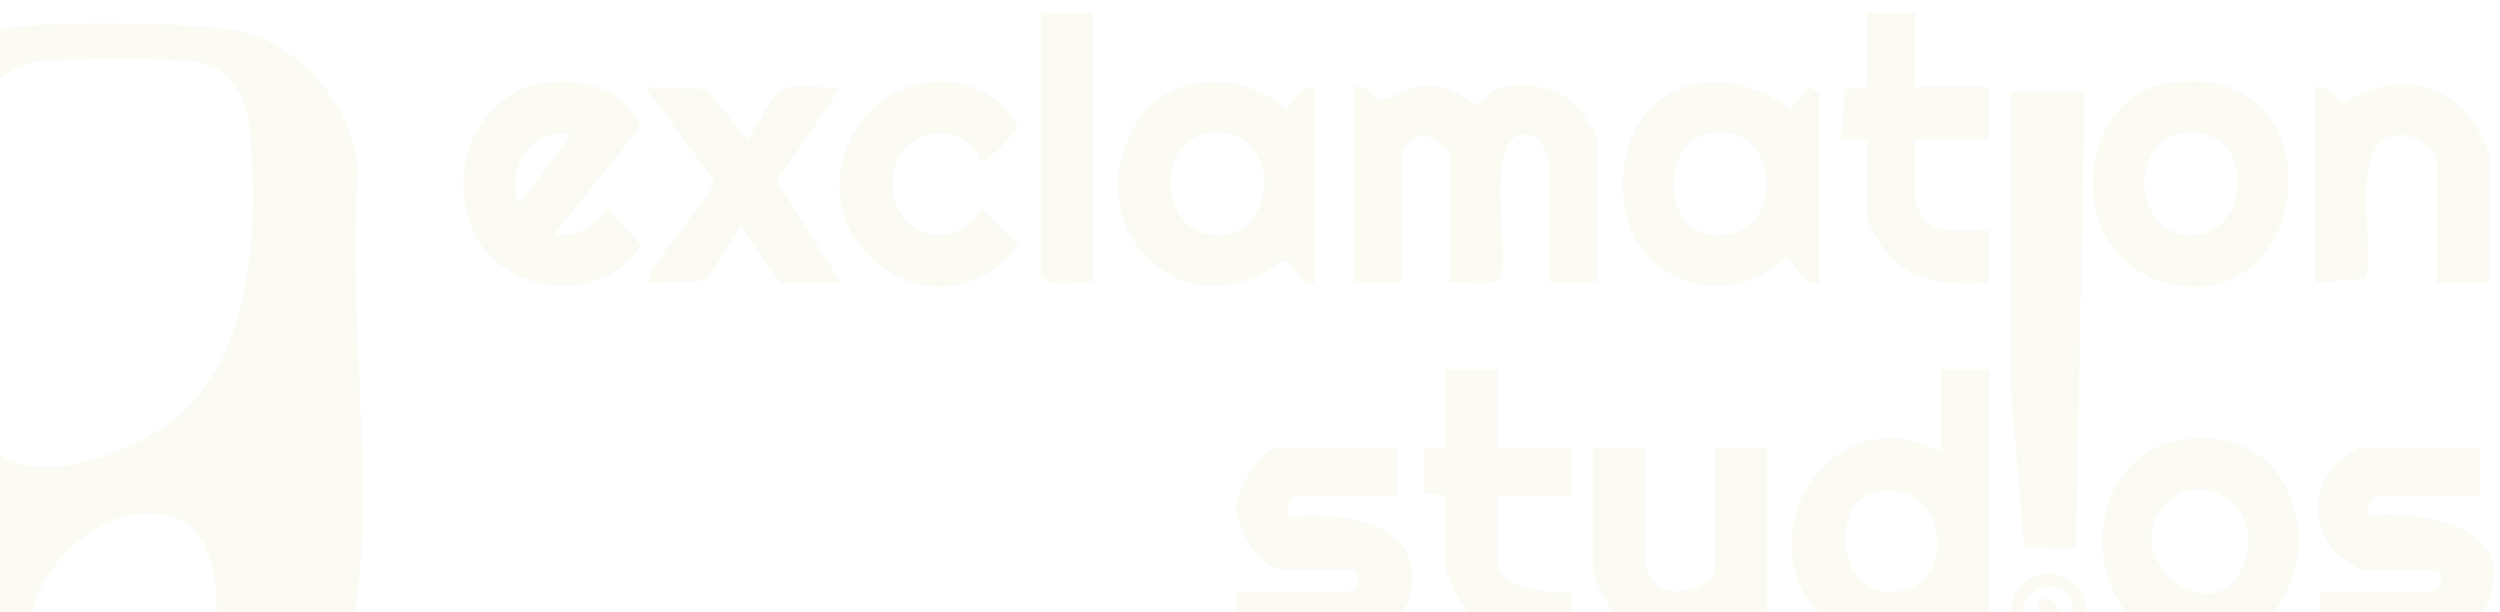
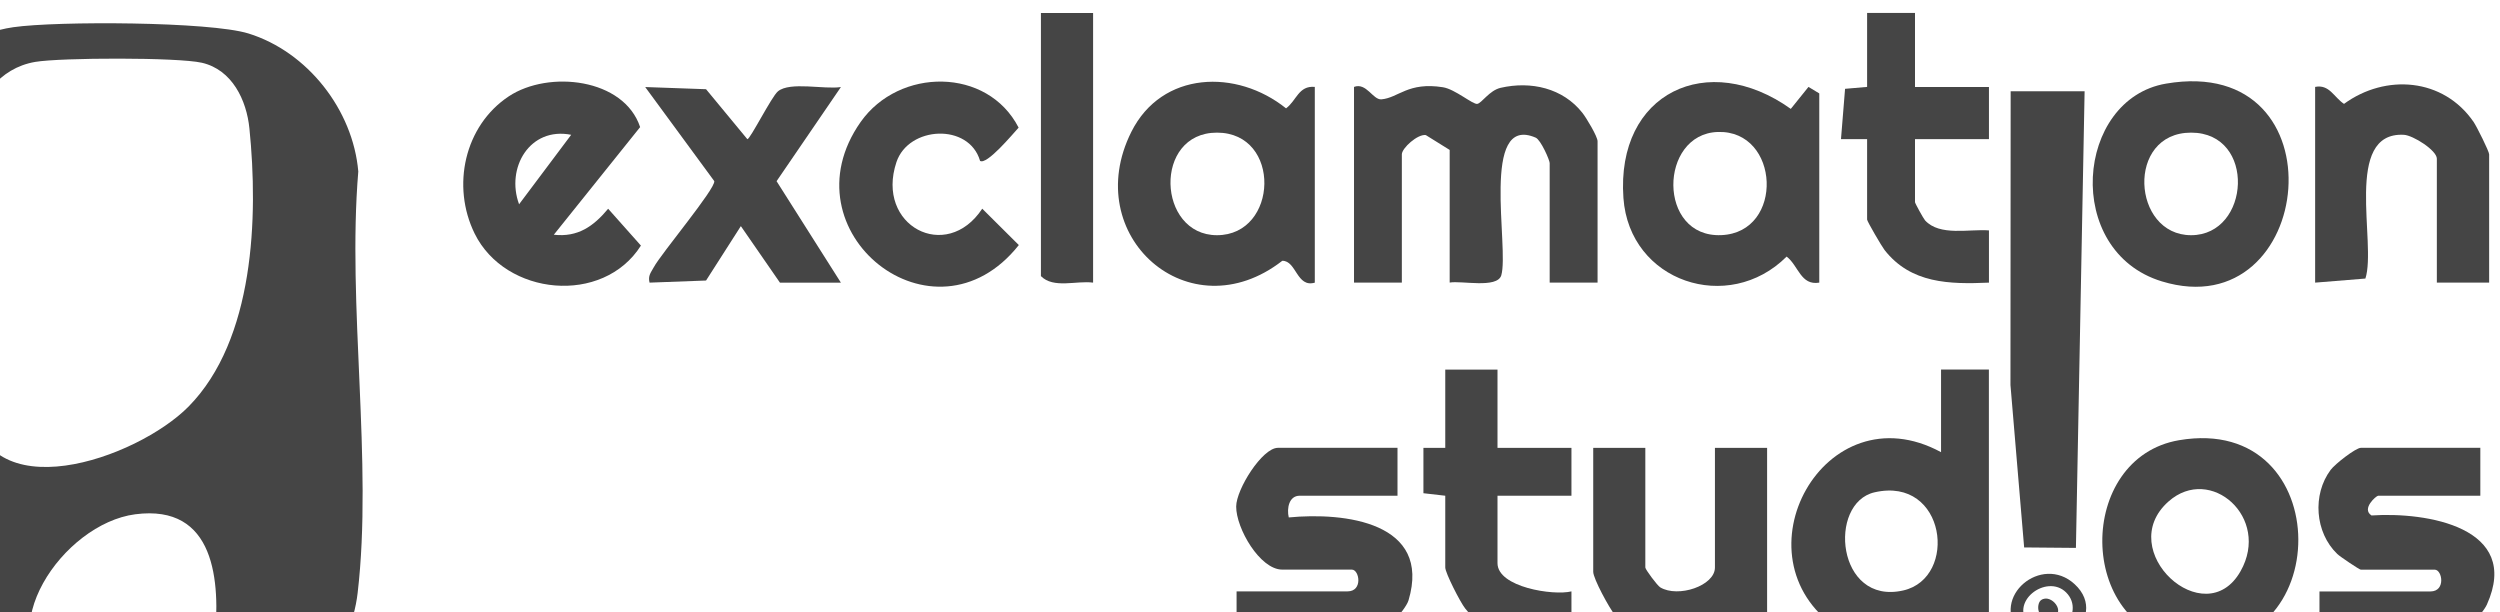
<svg xmlns="http://www.w3.org/2000/svg" id="Layer_1" version="1.1" viewBox="320 443 380 93">
  <defs>
    <style>
      .st0 {
-         fill: #fbfaf3;
+         fill: #454545;
      }
    </style>
  </defs>
  <path class="st0" d="M322.06,447.13c6.58-.94,29.79-.87,35.71.96,8.99,2.79,15.89,11.63,16.69,20.98-1.7,20.31,2.23,44.19-.1,64.07-1.07,9.2-8.04,17.42-16.76,20.26-6.43,2.1-32.11,2.16-38.55.16-11.3-3.5-16.66-13.76-17.36-24.94-1.01-16.02-1.19-40.99,0-56.9.85-11.34,8.47-22.88,20.36-24.59ZM325.35,452.41c-5.51.94-8.84,5.62-9.57,10.92-1.15,8.38-1.13,32.29-.17,40.81,1.9,16.9,25.25,8.56,33.05.66,10-10.15,10.62-28.82,9.25-42.29-.43-4.28-2.62-8.91-7.22-9.97-3.64-.84-21.45-.79-25.34-.13ZM340.56,521.17c-11.03,1.44-22.3,17.95-12.06,25.6,3.43,2.56,14.14,2.68,18.35,1.84,3.9-.79,5.4-4.54,5.76-8.12.94-9.24.08-20.9-12.05-19.32Z" />
  <path class="st0" d="M562.82,485.96h-7.27v-18.18c0-.43-1.34-3.52-2.13-3.86-8.48-3.66-3.98,16.75-5.23,20.95-.66,2.01-6.04.76-7.84,1.08v-20.16l-3.63-2.26c-1.24-.18-3.64,1.99-3.64,2.93v19.5h-7.27v-29.75c1.89-.71,2.87,2,4.17,1.89,2.6-.23,4.03-2.68,9.34-1.84,1.85.29,4.55,2.65,5.23,2.53s1.83-2.04,3.54-2.44c4.63-1.06,9.47.04,12.44,3.81.62.79,2.3,3.6,2.3,4.31v21.48Z" />
  <polygon class="st0" points="636.86 456.87 635.54 526.28 627.67 526.21 625.59 501.52 625.62 456.87 636.86 456.87" />
  <path class="st0" d="M622.31,499.18v40.98c-2.81.85-3.11-3.34-4.95-3.35-5.39,4.33-12.11,5.78-18.14,1.65-15.86-10.85-1.92-36.34,15.82-26.73v-12.56h7.27ZM604.94,517.83c-7.17,1.63-5.78,17.22,4.35,14.92,8.4-1.91,6.51-17.4-4.35-14.92Z" />
  <path class="st0" d="M596.53,485.96c-2.83.47-3.14-2.55-4.96-3.96-8.85,8.84-23.91,3.85-24.81-8.91-1.14-16.04,12.86-22.53,25.44-13.54l2.69-3.34,1.64.99v28.75ZM581.1,463.06c-8.97.3-9.21,16.09.54,15.68,9.63-.4,8.93-16-.54-15.68Z" />
  <path class="st0" d="M519.86,485.96c-2.78.82-2.79-3.34-4.95-3.32-14.14,11-30.86-3.81-22.94-19.61,4.64-9.25,16-9.59,23.51-3.56,1.6-1.18,1.9-3.49,4.37-3.26v29.75ZM504.98,463.16c-9.74,0-9.1,15.59,0,15.59,9.35,0,9.86-15.59,0-15.59Z" />
  <path class="st0" d="M412.44,474.73c-2.22,2.66-4.59,4.36-8.26,3.95l13.12-16.36c-2.45-7.41-13.88-8.7-19.96-4.68-6.77,4.49-8.73,13.66-5.2,20.85,4.67,9.5,19.51,10.95,25.28,1.84l-4.98-5.6ZM406.82,463.49l-7.92,10.56c-2.04-5.54,1.63-11.81,7.92-10.56Z" />
  <path class="st0" d="M649.24,455.71c27.04-4.62,22.73,37.19-.64,30.06-15.02-4.58-13.16-27.71.64-30.06ZM653.05,463.16c-9.94,0-9.02,15.59,0,15.59s9.94-15.59,0-15.59Z" />
  <path class="st0" d="M651.22,509.91c24.21-4.12,23.9,34.05.67,30.74-16.4-2.34-16.28-28.08-.67-30.74ZM649.62,519.22c-8.41,7.44,5.53,20.17,10.94,10.61,4.62-8.15-4.57-16.25-10.94-10.61Z" />
  <path class="st0" d="M532.42,511.08v7.27h-14.87c-1.62,0-1.98,1.91-1.66,3.3,8.51-.82,21.73.73,18.21,12.59-.48,1.62-4.57,5.92-5.98,5.92h-20.16v-7.27h16.86c2.37,0,1.81-3.31.66-3.31h-10.58c-3.39,0-7.02-6.28-7-9.59.01-2.62,3.96-8.92,6.34-8.92h18.18Z" />
  <path class="st0" d="M697.01,511.08v7.27h-15.53c-.28,0-2.59,1.99-1.01,3,8.36-.56,22.82,1.79,17.54,13.54-.72,1.61-4.45,5.28-5.95,5.28h-19.5v-7.27h16.86c2.37,0,1.81-3.31.66-3.31h-11.24c-.21,0-3.17-1.99-3.57-2.38-3.41-3.28-3.81-9.04-1.01-12.79.67-.9,3.82-3.35,4.59-3.35h18.18Z" />
  <path class="st0" d="M698.33,485.96h-7.93v-18.84c0-1.26-3.6-3.55-5.01-3.63-9.28-.49-4.1,16.51-5.85,21.85l-7.64.62v-29.75c2.17-.43,2.86,1.58,4.39,2.58,6.32-4.61,15.1-3.95,19.7,2.75.47.69,2.36,4.47,2.36,4.92v19.5Z" />
  <path class="st0" d="M570.09,511.08v18.18c0,.3,1.82,2.75,2.27,3.02,2.69,1.62,8.31-.23,8.31-3.02v-18.18h7.93v29.08c-2.97,1.19-2.92-2.27-4.38-2.57-.77-.16-4.85,2.87-7.24,3.17-4.3.54-8.71-.92-11.49-4.25-.88-1.06-3.32-5.57-3.32-6.59v-18.84h7.93Z" />
  <path class="st0" d="M438.55,485.96l-5.94-8.59-5.29,8.27-8.59.32c-.26-1.07.21-1.53.64-2.33,1.13-2.1,9.4-11.94,9.2-13.1l-10.5-14.3,9.25.33,6.28,7.6c.43,0,3.68-6.47,4.64-7.27,1.83-1.53,7.09-.26,9.58-.66l-9.78,14.31,9.78,15.43h-9.25Z" />
  <path class="st0" d="M547.62,499.18v11.9h11.24v7.27h-11.24v10.25c0,3.66,8.5,4.97,11.24,4.29v7.28c-6.04.24-12.02.51-16.15-4.68-.75-.94-3.03-5.41-3.03-6.23v-10.91l-3.32-.38v-6.89s3.32,0,3.32,0v-11.9h7.93Z" />
  <path class="st0" d="M611.08,444.98v11.24h11.24v7.93h-11.24v9.58c0,.16,1.29,2.51,1.53,2.77,2.24,2.44,6.7,1.29,9.71,1.52v7.94c-6,.26-11.87.15-15.87-4.96-.44-.57-2.65-4.36-2.65-4.62v-12.23h-3.97s.62-7.65.62-7.65l3.35-.29v-11.24h7.27Z" />
  <path class="st0" d="M468.97,467.45c-1.69-5.79-10.87-5.3-12.71.19-3.23,9.66,7.58,15.37,13.04,7.08l5.56,5.53c-12.89,16.26-35.79-2.03-24.04-18.71,5.84-8.29,19.27-8.36,24.01.86-.89.97-4.86,5.75-5.87,5.05Z" />
  <path class="st0" d="M486.15,444.98v40.98c-2.55-.34-6.01.95-7.93-.99v-39.99h7.93Z" />
  <path class="st0" d="M635.33,531.78c5.75,5.27-3.96,12.91-8.4,7.41s3.38-12.01,8.4-7.41ZM634.05,533.05c-2.96-2.95-8.95,1.53-5.45,5.12,3.57,3.65,8.63-1.94,5.45-5.12Z" />
  <path class="st0" d="M630.24,534.22c1.55-1.12,3.96,2,1.65,2.63s-2.43-2.07-1.65-2.63Z" />
</svg>
